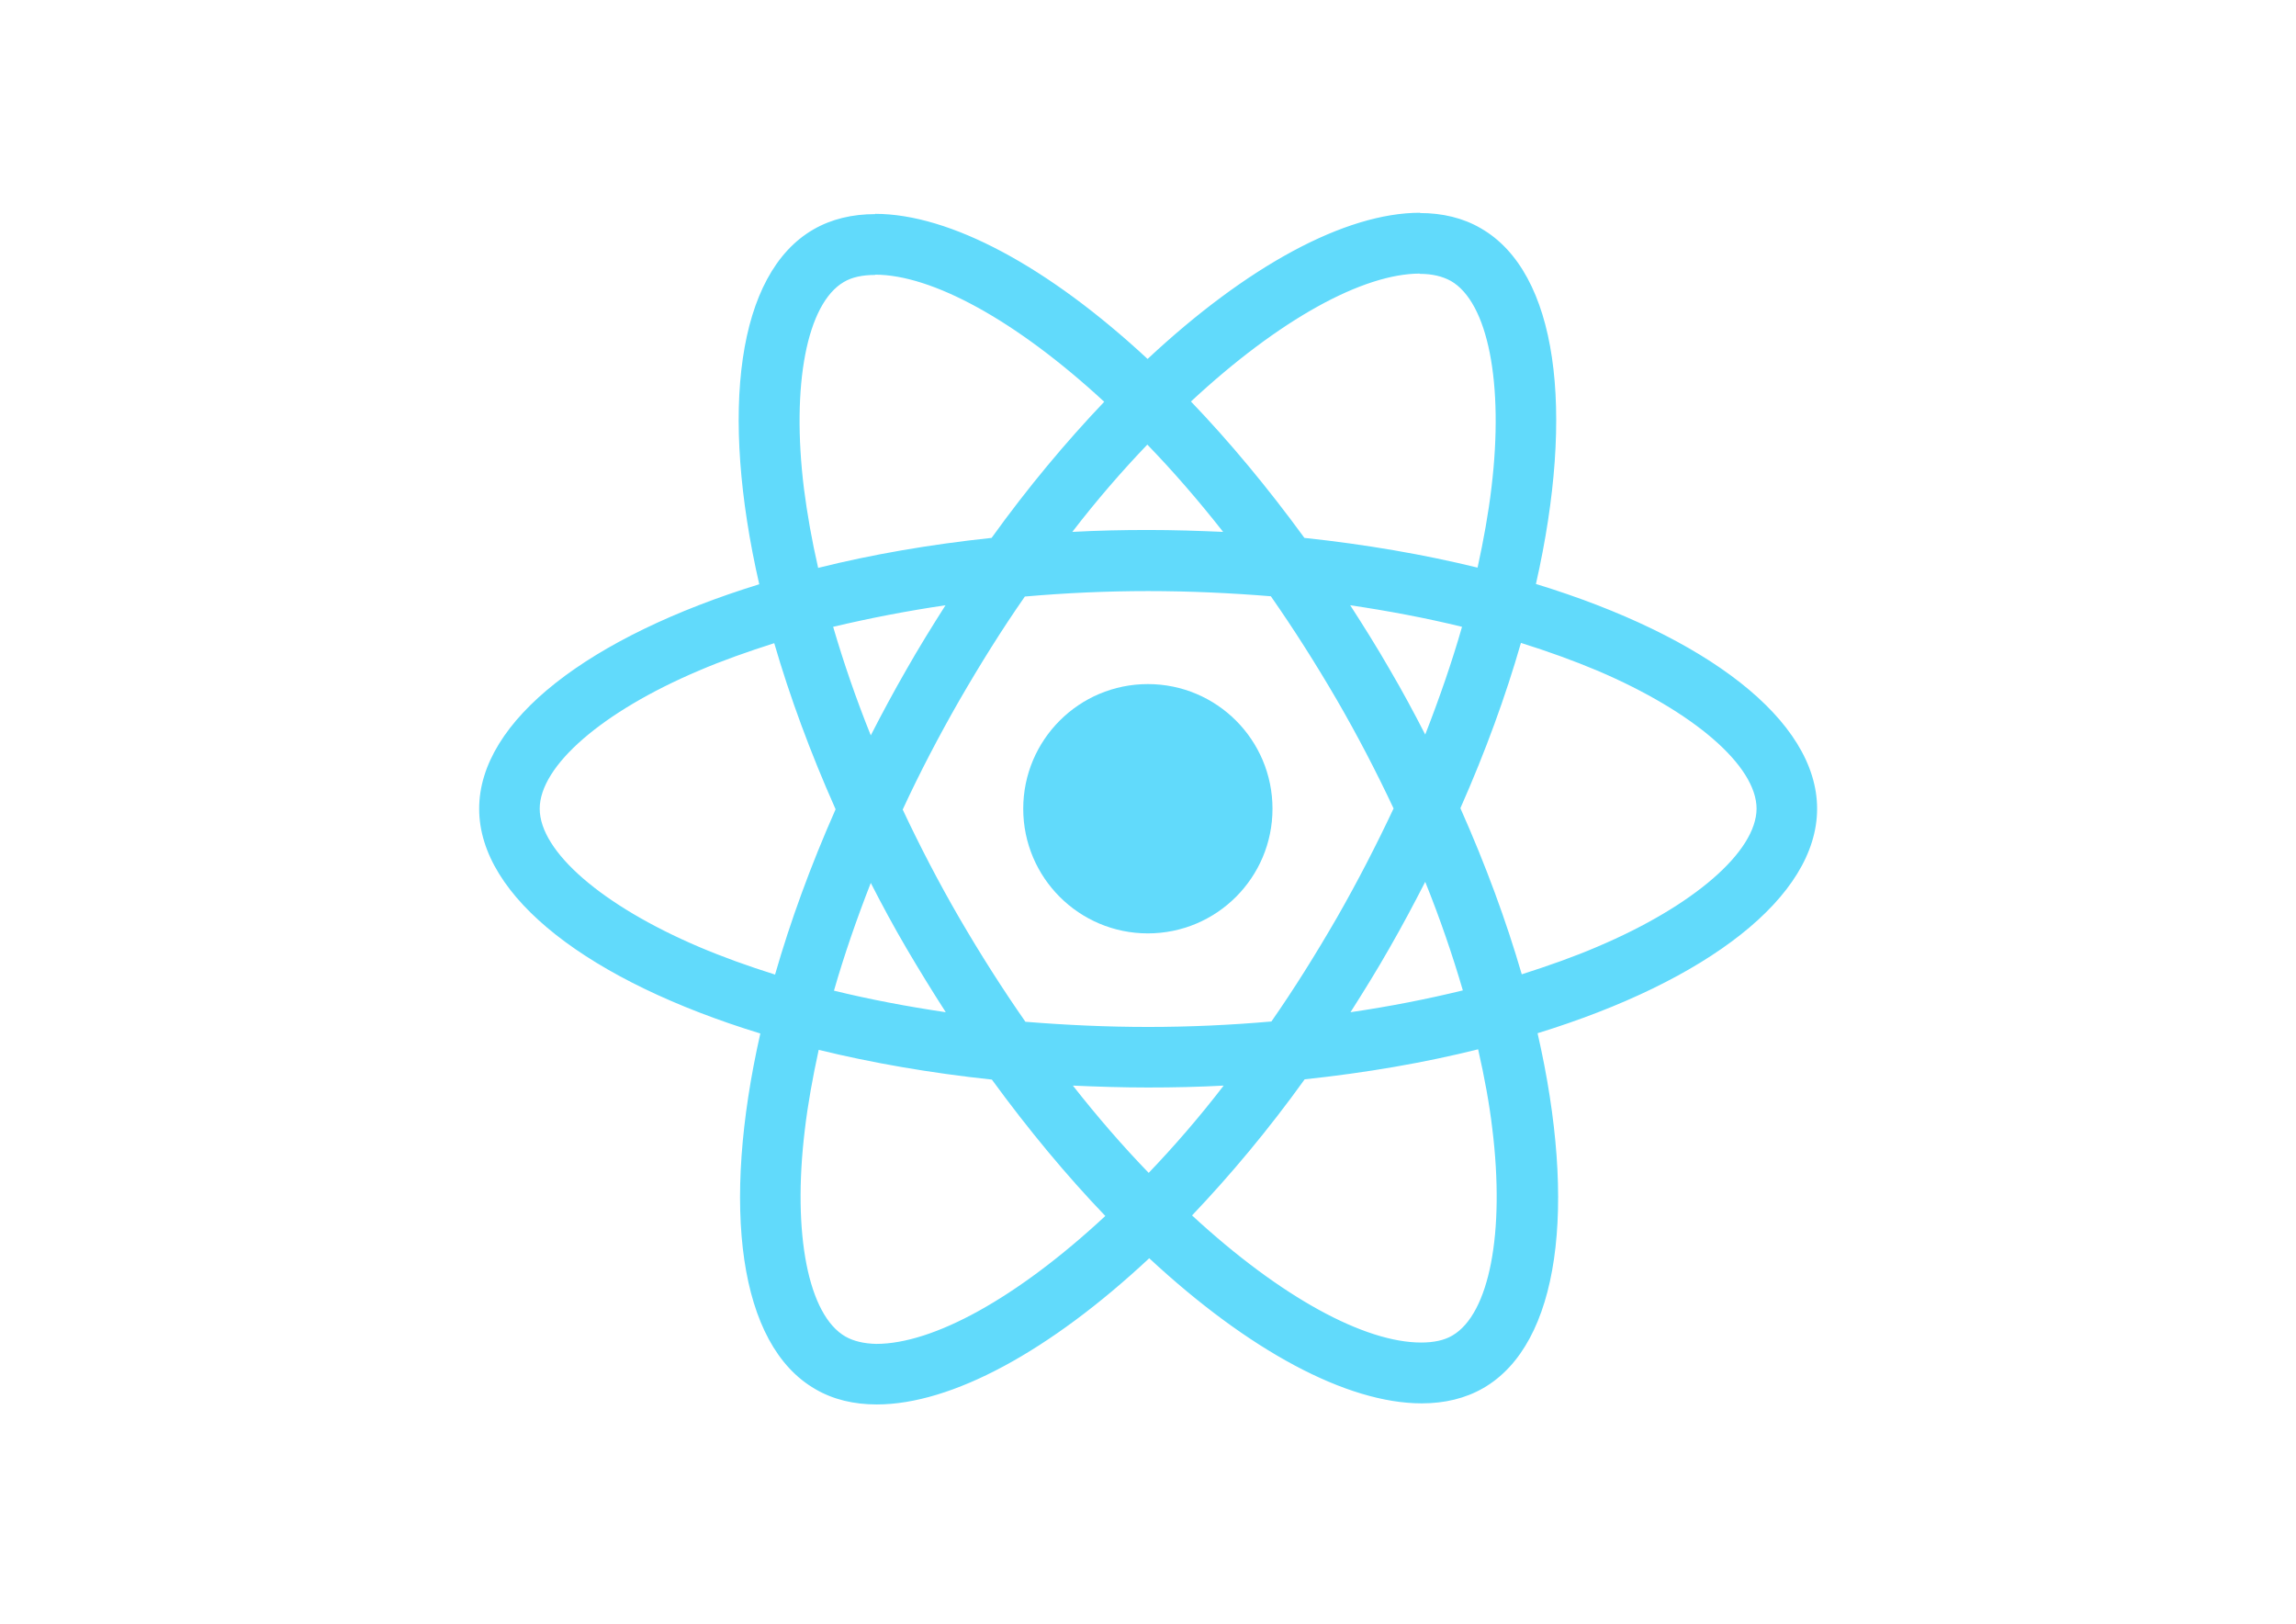
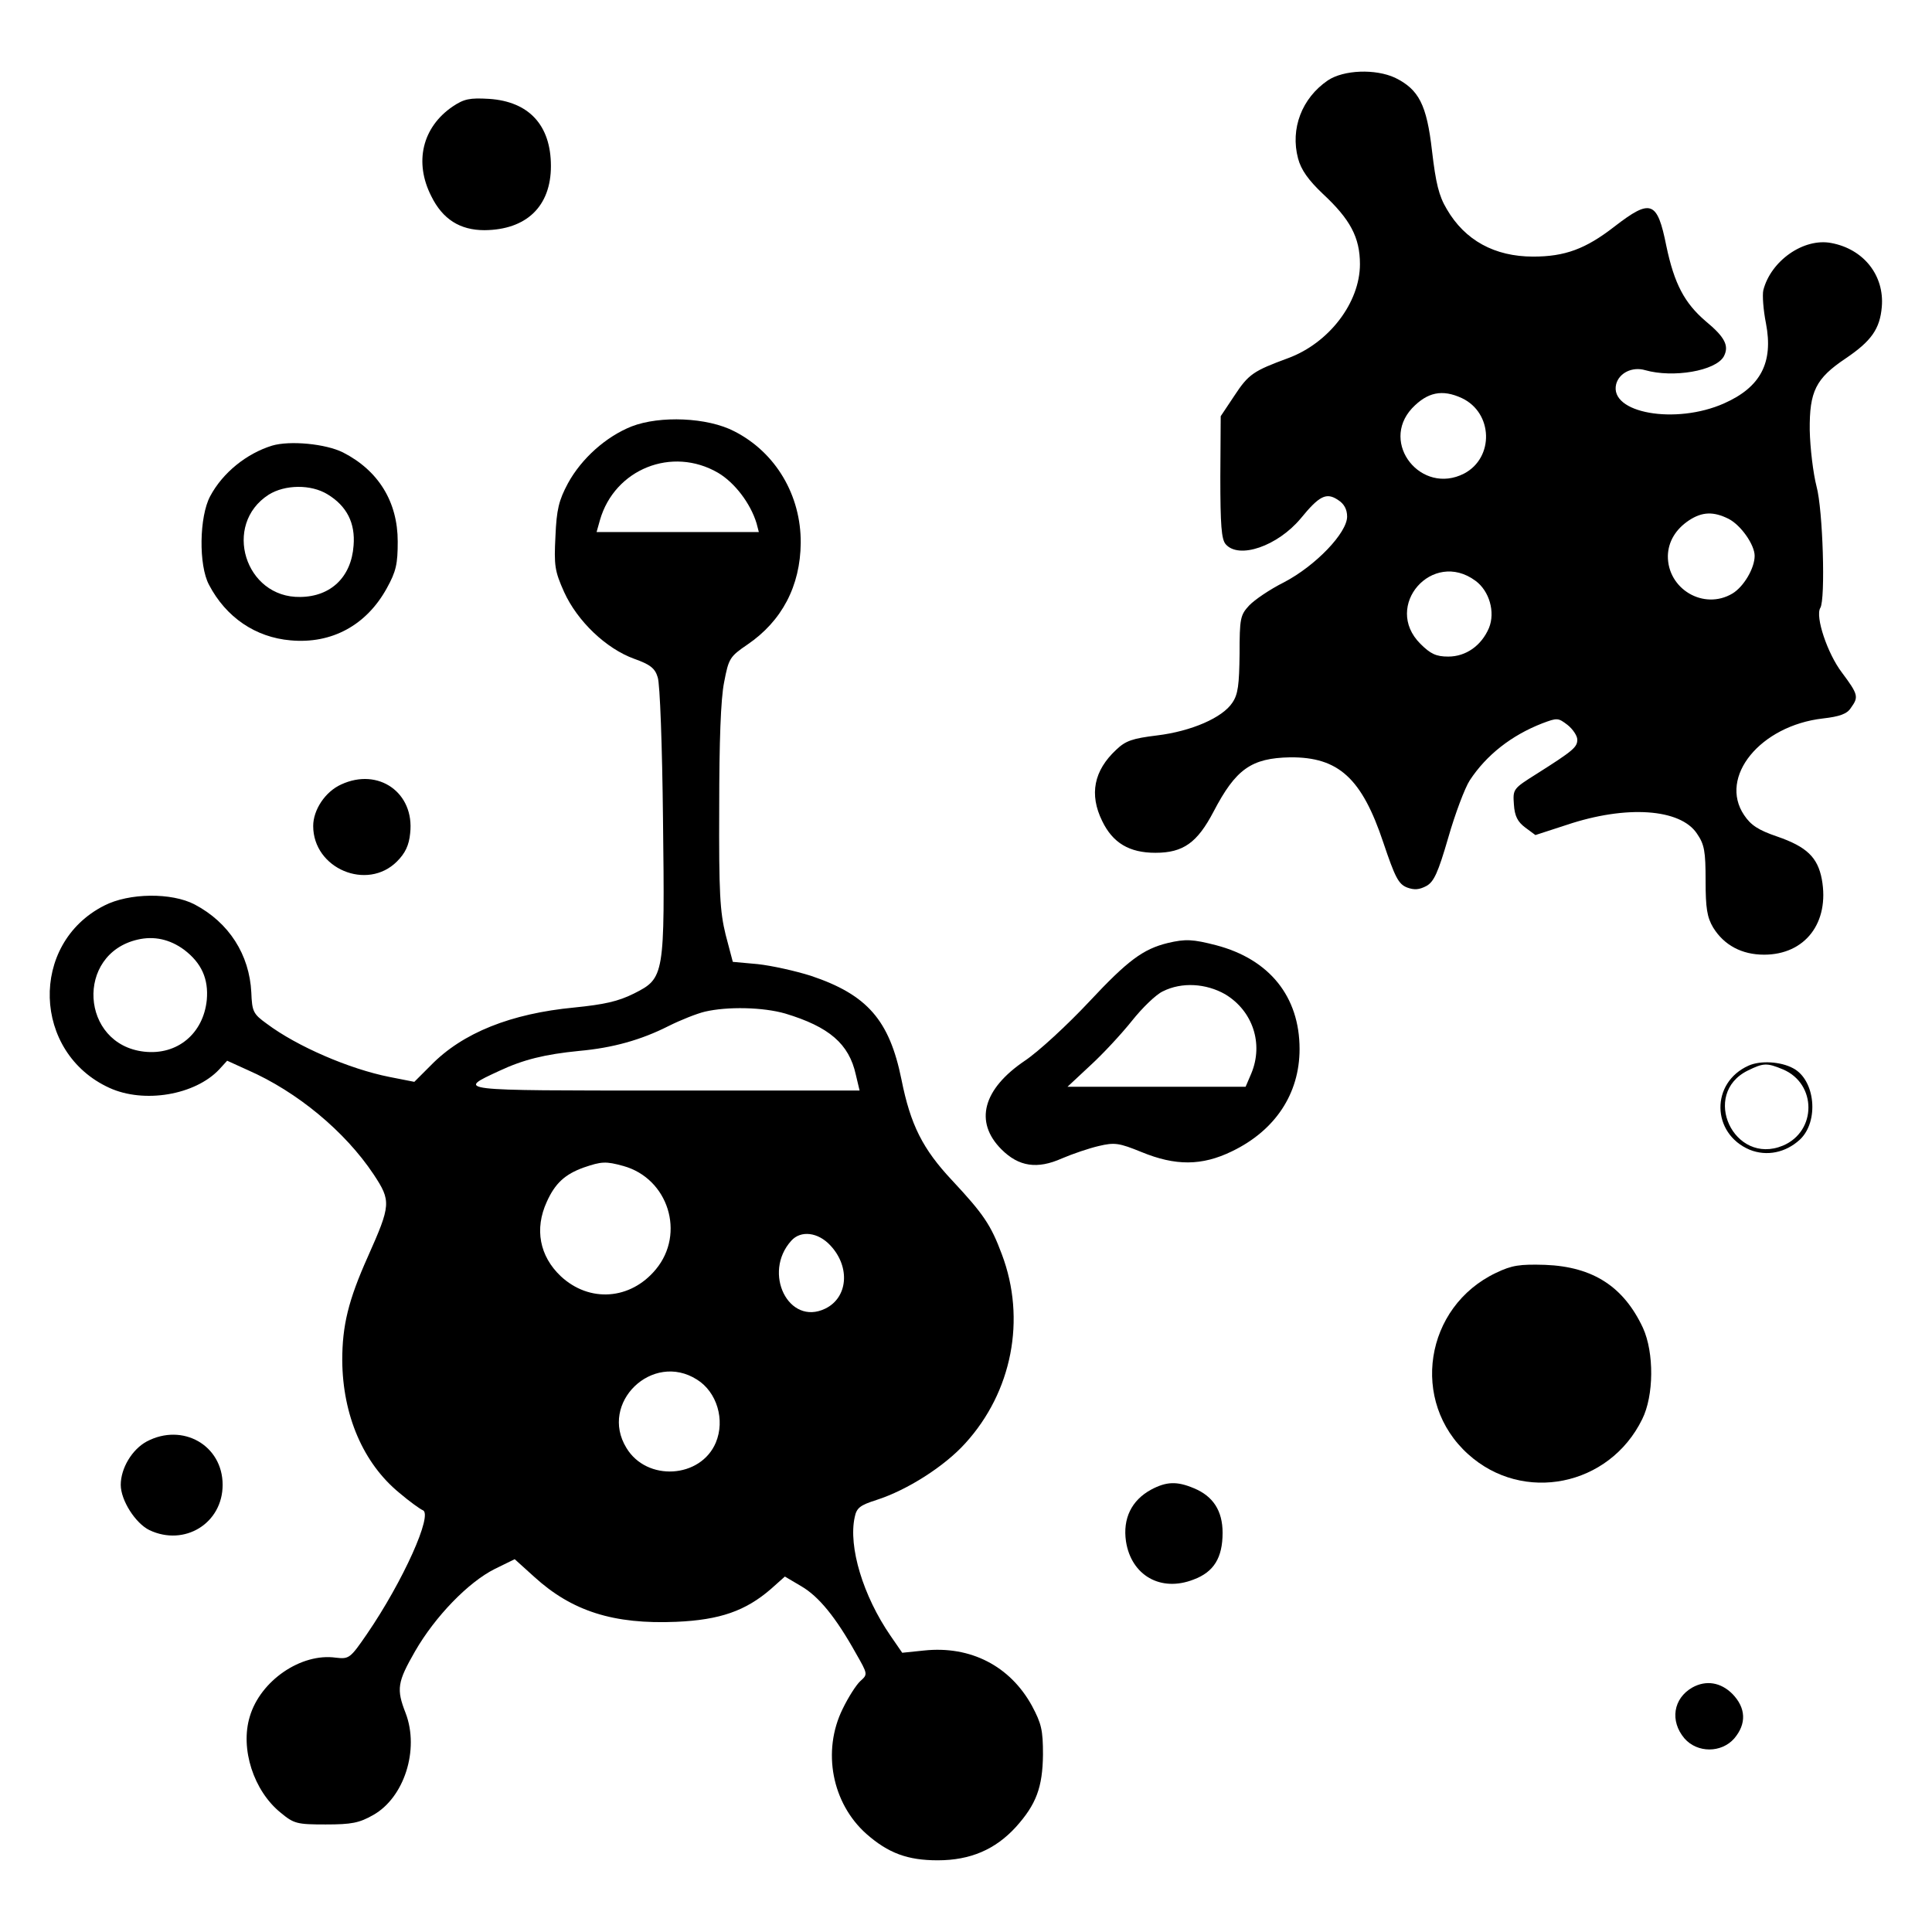
- <svg xmlns="http://www.w3.org/2000/svg" viewBox="0 0 841.9 595.3">
-   <g fill="#61DAFB">
-     <path d="M666.3 296.5c0-32.5-40.7-63.3-103.1-82.4 14.4-63.6 8-114.2-20.2-130.4-6.5-3.8-14.1-5.6-22.4-5.6v22.3c4.6 0 8.3.9 11.4 2.6 13.6 7.8 19.5 37.5 14.9 75.7-1.1 9.4-2.9 19.3-5.1 29.4-19.6-4.8-41-8.5-63.5-10.9-13.5-18.5-27.5-35.3-41.6-50 32.6-30.3 63.2-46.9 84-46.9V78c-27.5 0-63.5 19.6-99.9 53.6-36.4-33.8-72.4-53.2-99.9-53.2v22.3c20.7 0 51.4 16.5 84 46.6-14 14.7-28 31.4-41.3 49.9-22.6 2.4-44 6.1-63.6 11-2.3-10-4-19.7-5.2-29-4.7-38.2 1.1-67.9 14.6-75.8 3-1.8 6.9-2.6 11.5-2.6V78.5c-8.4 0-16 1.8-22.6 5.6-28.1 16.2-34.4 66.7-19.9 130.1-62.2 19.2-102.7 49.9-102.7 82.3 0 32.5 40.7 63.3 103.1 82.4-14.4 63.6-8 114.2 20.2 130.4 6.5 3.8 14.1 5.6 22.5 5.6 27.5 0 63.5-19.6 99.9-53.6 36.4 33.8 72.4 53.2 99.9 53.2 8.4 0 16-1.8 22.6-5.6 28.1-16.2 34.4-66.7 19.9-130.1 62-19.1 102.5-49.9 102.5-82.3zm-130.2-66.7c-3.7 12.9-8.3 26.2-13.5 39.5-4.1-8-8.4-16-13.1-24-4.6-8-9.5-15.8-14.4-23.4 14.2 2.1 27.9 4.7 41 7.9zm-45.8 106.5c-7.8 13.5-15.8 26.3-24.1 38.2-14.9 1.3-30 2-45.2 2-15.1 0-30.2-.7-45-1.9-8.3-11.9-16.4-24.6-24.2-38-7.6-13.1-14.5-26.4-20.8-39.8 6.2-13.4 13.2-26.8 20.7-39.9 7.8-13.5 15.8-26.3 24.1-38.2 14.9-1.3 30-2 45.2-2 15.1 0 30.2.7 45 1.9 8.3 11.9 16.4 24.6 24.2 38 7.6 13.1 14.5 26.4 20.8 39.8-6.3 13.4-13.2 26.8-20.7 39.9zm32.3-13c5.4 13.4 10 26.8 13.8 39.8-13.1 3.2-26.9 5.9-41.2 8 4.9-7.7 9.8-15.6 14.4-23.7 4.6-8 8.9-16.1 13-24.1zM421.2 430c-9.3-9.6-18.6-20.3-27.8-32 9 .4 18.2.7 27.5.7 9.4 0 18.7-.2 27.8-.7-9 11.7-18.3 22.4-27.5 32zm-74.4-58.9c-14.2-2.1-27.9-4.7-41-7.9 3.7-12.9 8.3-26.2 13.5-39.5 4.1 8 8.4 16 13.1 24 4.7 8 9.5 15.8 14.4 23.4zM420.7 163c9.3 9.6 18.6 20.3 27.8 32-9-.4-18.2-.7-27.5-.7-9.4 0-18.7.2-27.8.7 9-11.7 18.3-22.4 27.5-32zm-74 58.9c-4.9 7.7-9.8 15.6-14.4 23.7-4.6 8-8.9 16-13 24-5.4-13.4-10-26.8-13.8-39.8 13.1-3.1 26.9-5.8 41.2-7.9zm-90.5 125.2c-35.4-15.1-58.3-34.9-58.3-50.6 0-15.7 22.9-35.6 58.3-50.6 8.6-3.7 18-7 27.7-10.1 5.7 19.6 13.2 40 22.5 60.9-9.2 20.8-16.6 41.1-22.2 60.6-9.9-3.1-19.3-6.5-28-10.2zM310 490c-13.6-7.8-19.5-37.5-14.9-75.7 1.1-9.4 2.9-19.3 5.1-29.4 19.6 4.8 41 8.5 63.5 10.9 13.5 18.5 27.5 35.3 41.6 50-32.6 30.3-63.2 46.9-84 46.9-4.5-.1-8.3-1-11.3-2.7zm237.2-76.2c4.7 38.2-1.1 67.9-14.6 75.8-3 1.8-6.9 2.6-11.5 2.6-20.7 0-51.4-16.5-84-46.6 14-14.7 28-31.4 41.3-49.9 22.6-2.4 44-6.1 63.6-11 2.3 10.1 4.1 19.8 5.2 29.1zm38.5-66.7c-8.6 3.7-18 7-27.7 10.1-5.7-19.6-13.2-40-22.5-60.9 9.2-20.8 16.6-41.1 22.2-60.6 9.9 3.1 19.3 6.5 28.1 10.2 35.4 15.1 58.3 34.9 58.3 50.6-.1 15.7-23 35.6-58.4 50.6zM320.8 78.4z" />
-     <circle cx="420.9" cy="296.5" r="45.7" />
-     <path d="M520.5 78.1z" />
+ <svg xmlns="http://www.w3.org/2000/svg" version="1.0" width="512pt" height="512pt" viewBox="0 0 512 512" preserveAspectRatio="xMidYMid meet">
+   <g transform="translate(0,512) scale(0.1,-0.1)" fill="#000000" stroke="none">
+     <path d="M3519 4907 c-69 -47 -100 -128 -79 -207 8 -30 27 -57 66 -94 72 -67 98 -115 98 -186 0 -102 -82 -209 -190 -249 -92 -34 -105 -42 -143 -100 l-36 -54 -1 -161 c0 -128 3 -165 14 -178 35 -41 138 -5 199 68 49 60 68 70 99 49 16 -10 24 -25 24 -44 0 -43 -83 -130 -167 -174 -38 -19 -79 -47 -93 -62 -23 -25 -25 -34 -25 -128 -1 -82 -4 -107 -19 -129 -26 -40 -109 -76 -200 -87 -65 -8 -83 -14 -108 -38 -59 -55 -72 -118 -37 -189 28 -58 72 -84 141 -84 74 0 111 27 154 109 59 113 100 142 203 144 128 1 190 -55 247 -226 31 -92 40 -110 63 -119 19 -7 32 -6 51 4 20 11 31 35 58 128 18 63 44 132 57 152 44 67 110 119 192 151 40 15 42 15 67 -4 14 -11 26 -29 26 -39 0 -20 -10 -29 -108 -91 -62 -39 -63 -40 -60 -81 2 -31 10 -46 30 -61 l27 -20 83 27 c158 53 301 43 345 -23 20 -29 23 -47 23 -125 0 -73 4 -97 20 -124 29 -47 76 -72 135 -72 109 0 174 85 153 200 -11 58 -40 86 -118 113 -50 17 -70 30 -88 57 -68 101 43 237 209 256 44 5 64 12 74 28 21 29 20 35 -24 94 -38 50 -71 148 -57 171 14 22 7 260 -10 322 -9 35 -17 102 -18 149 -1 103 16 137 95 190 68 46 91 78 96 137 7 83 -48 153 -134 169 -73 14 -160 -47 -180 -125 -3 -13 0 -53 7 -88 20 -104 -14 -169 -111 -212 -128 -57 -305 -26 -286 51 8 30 43 47 77 37 74 -21 186 -2 208 36 15 28 4 51 -48 94 -56 48 -83 99 -104 199 -24 120 -41 126 -137 52 -77 -60 -132 -80 -216 -80 -102 0 -181 43 -229 126 -21 35 -29 69 -39 154 -14 123 -35 163 -98 194 -52 24 -136 21 -178 -7z m355 -842 c83 -39 86 -158 6 -200 -113 -58 -224 80 -138 173 41 43 80 51 132 27z m707 -320 c33 -17 69 -69 69 -98 0 -33 -29 -82 -59 -100 -76 -45 -172 12 -171 100 1 37 20 70 56 94 35 23 65 24 105 4z m-671 -164 c37 -27 53 -83 36 -125 -20 -47 -61 -76 -108 -76 -32 0 -47 7 -74 34 -100 100 32 251 146 167z" />
+     <path d="M1200 4838 c-81 -55 -103 -148 -57 -238 30 -61 76 -90 141 -90 111 1 176 63 176 170 0 108 -58 171 -164 178 -51 3 -66 0 -96 -20z" />
+     <path d="M1674 3990 c-68 -27 -133 -85 -169 -151 -24 -45 -30 -69 -33 -140 -4 -78 -2 -92 23 -148 35 -77 111 -150 186 -177 42 -15 55 -25 62 -49 6 -16 12 -185 14 -375 5 -418 4 -422 -77 -463 -42 -21 -79 -29 -158 -37 -168 -16 -296 -67 -380 -153 l-44 -44 -66 13 c-106 21 -245 81 -325 141 -36 26 -39 32 -41 83 -5 100 -59 185 -150 233 -61 32 -174 31 -240 -3 -199 -101 -190 -390 14 -483 92 -42 227 -19 291 49 l21 23 55 -25 c130 -57 257 -162 333 -276 47 -71 46 -81 -15 -218 -52 -116 -68 -183 -68 -275 1 -146 56 -273 151 -351 27 -23 55 -43 62 -46 29 -9 -52 -189 -148 -329 -44 -64 -47 -66 -82 -62 -92 13 -200 -61 -228 -156 -26 -85 10 -197 82 -255 35 -29 43 -31 119 -31 69 0 89 4 126 25 82 46 123 173 86 270 -25 64 -22 82 25 164 53 92 141 183 211 218 l53 26 52 -47 c100 -91 210 -126 376 -119 116 5 184 29 251 87 l37 33 44 -26 c46 -27 91 -82 144 -177 32 -56 32 -56 12 -74 -11 -10 -32 -43 -47 -74 -55 -112 -28 -250 63 -331 58 -51 109 -70 189 -70 87 0 153 29 207 88 54 60 71 105 72 192 0 65 -4 82 -29 129 -58 106 -163 160 -286 147 l-58 -6 -31 45 c-73 106 -112 236 -95 314 5 25 14 32 58 46 81 26 180 89 235 150 124 136 162 329 97 501 -29 78 -49 107 -131 195 -79 84 -111 148 -135 268 -32 158 -91 225 -240 275 -41 13 -104 27 -141 31 l-66 6 -19 72 c-15 61 -18 111 -17 337 0 174 4 288 13 332 12 63 15 68 62 100 91 62 140 155 141 269 1 126 -66 240 -176 296 -71 37 -197 42 -272 13z m229 -123 c44 -26 86 -81 102 -134 l6 -23 -215 0 -215 0 9 32 c39 135 191 196 313 125z m-1415 -1264 c46 -35 65 -77 60 -133 -9 -89 -78 -147 -166 -137 -169 19 -183 259 -17 297 43 10 85 1 123 -27z m1593 -169 c116 -35 169 -80 187 -162 l10 -42 -515 0 c-561 0 -554 -1 -440 52 64 30 121 44 212 53 89 8 164 29 237 66 32 16 75 33 96 38 60 14 154 12 213 -5z m-429 -404 c119 -33 165 -179 86 -274 -67 -81 -176 -89 -252 -18 -56 53 -70 125 -37 197 22 49 48 73 98 91 47 16 58 17 105 4z m549 -211 c53 -57 46 -138 -14 -167 -97 -47 -167 95 -90 180 25 28 71 23 104 -13z m-354 -355 c53 -33 75 -107 50 -167 -40 -95 -183 -104 -237 -14 -73 119 69 256 187 181z" />
+     <path d="M721 3939 c-68 -21 -131 -72 -164 -134 -29 -54 -31 -183 -3 -235 45 -86 123 -139 216 -147 109 -10 201 40 255 138 25 45 29 65 29 124 0 105 -51 188 -145 236 -46 23 -141 32 -188 18z m147 -129 c51 -31 74 -76 69 -136 -6 -83 -60 -135 -141 -136 -147 -3 -207 192 -84 271 43 27 112 28 156 1z" />
+     <path d="M904 3041 c-42 -19 -74 -67 -74 -110 0 -113 143 -173 222 -94 22 22 32 43 35 75 12 107 -84 175 -183 129z" />
+     <path d="M3095 2621 c-66 -16 -107 -47 -208 -155 -58 -62 -135 -133 -171 -157 -111 -75 -135 -162 -62 -235 46 -46 95 -53 160 -24 28 12 72 27 98 33 42 10 54 8 113 -16 90 -37 160 -37 240 2 114 55 179 152 179 271 0 139 -80 238 -221 275 -62 16 -81 17 -128 6z m152 -136 c73 -44 102 -131 69 -210 l-15 -35 -236 0 -236 0 60 56 c34 31 83 84 111 119 27 34 64 70 82 78 50 25 114 21 165 -8z" />
+     <path d="M4634 2296 c-101 -45 -99 -180 3 -223 45 -18 95 -8 133 27 51 48 41 158 -18 189 -33 18 -87 21 -118 7z m91 -10 c90 -38 90 -164 0 -202 -130 -54 -219 137 -93 199 41 20 50 21 93 3z" />
+     <path d="M3965 1747 c-190 -90 -229 -342 -74 -481 145 -131 374 -85 461 93 31 62 32 176 2 242 -51 109 -132 162 -259 167 -68 2 -88 -1 -130 -21z" />
+     <path d="M389 1300 c-39 -21 -69 -71 -69 -115 0 -41 39 -102 76 -120 93 -44 194 18 194 120 0 105 -106 165 -201 115z" />
+     <path d="M3050 1172 c-51 -28 -75 -76 -66 -137 14 -90 92 -135 179 -101 54 20 77 58 77 124 0 58 -25 97 -76 118 -45 19 -73 18 -114 -4z" />
+     <path d="M4485 648 c-51 -29 -60 -89 -21 -135 34 -39 98 -39 132 0 33 39 31 81 -5 118 -31 31 -70 37 -106 17z" />
  </g>
</svg>
